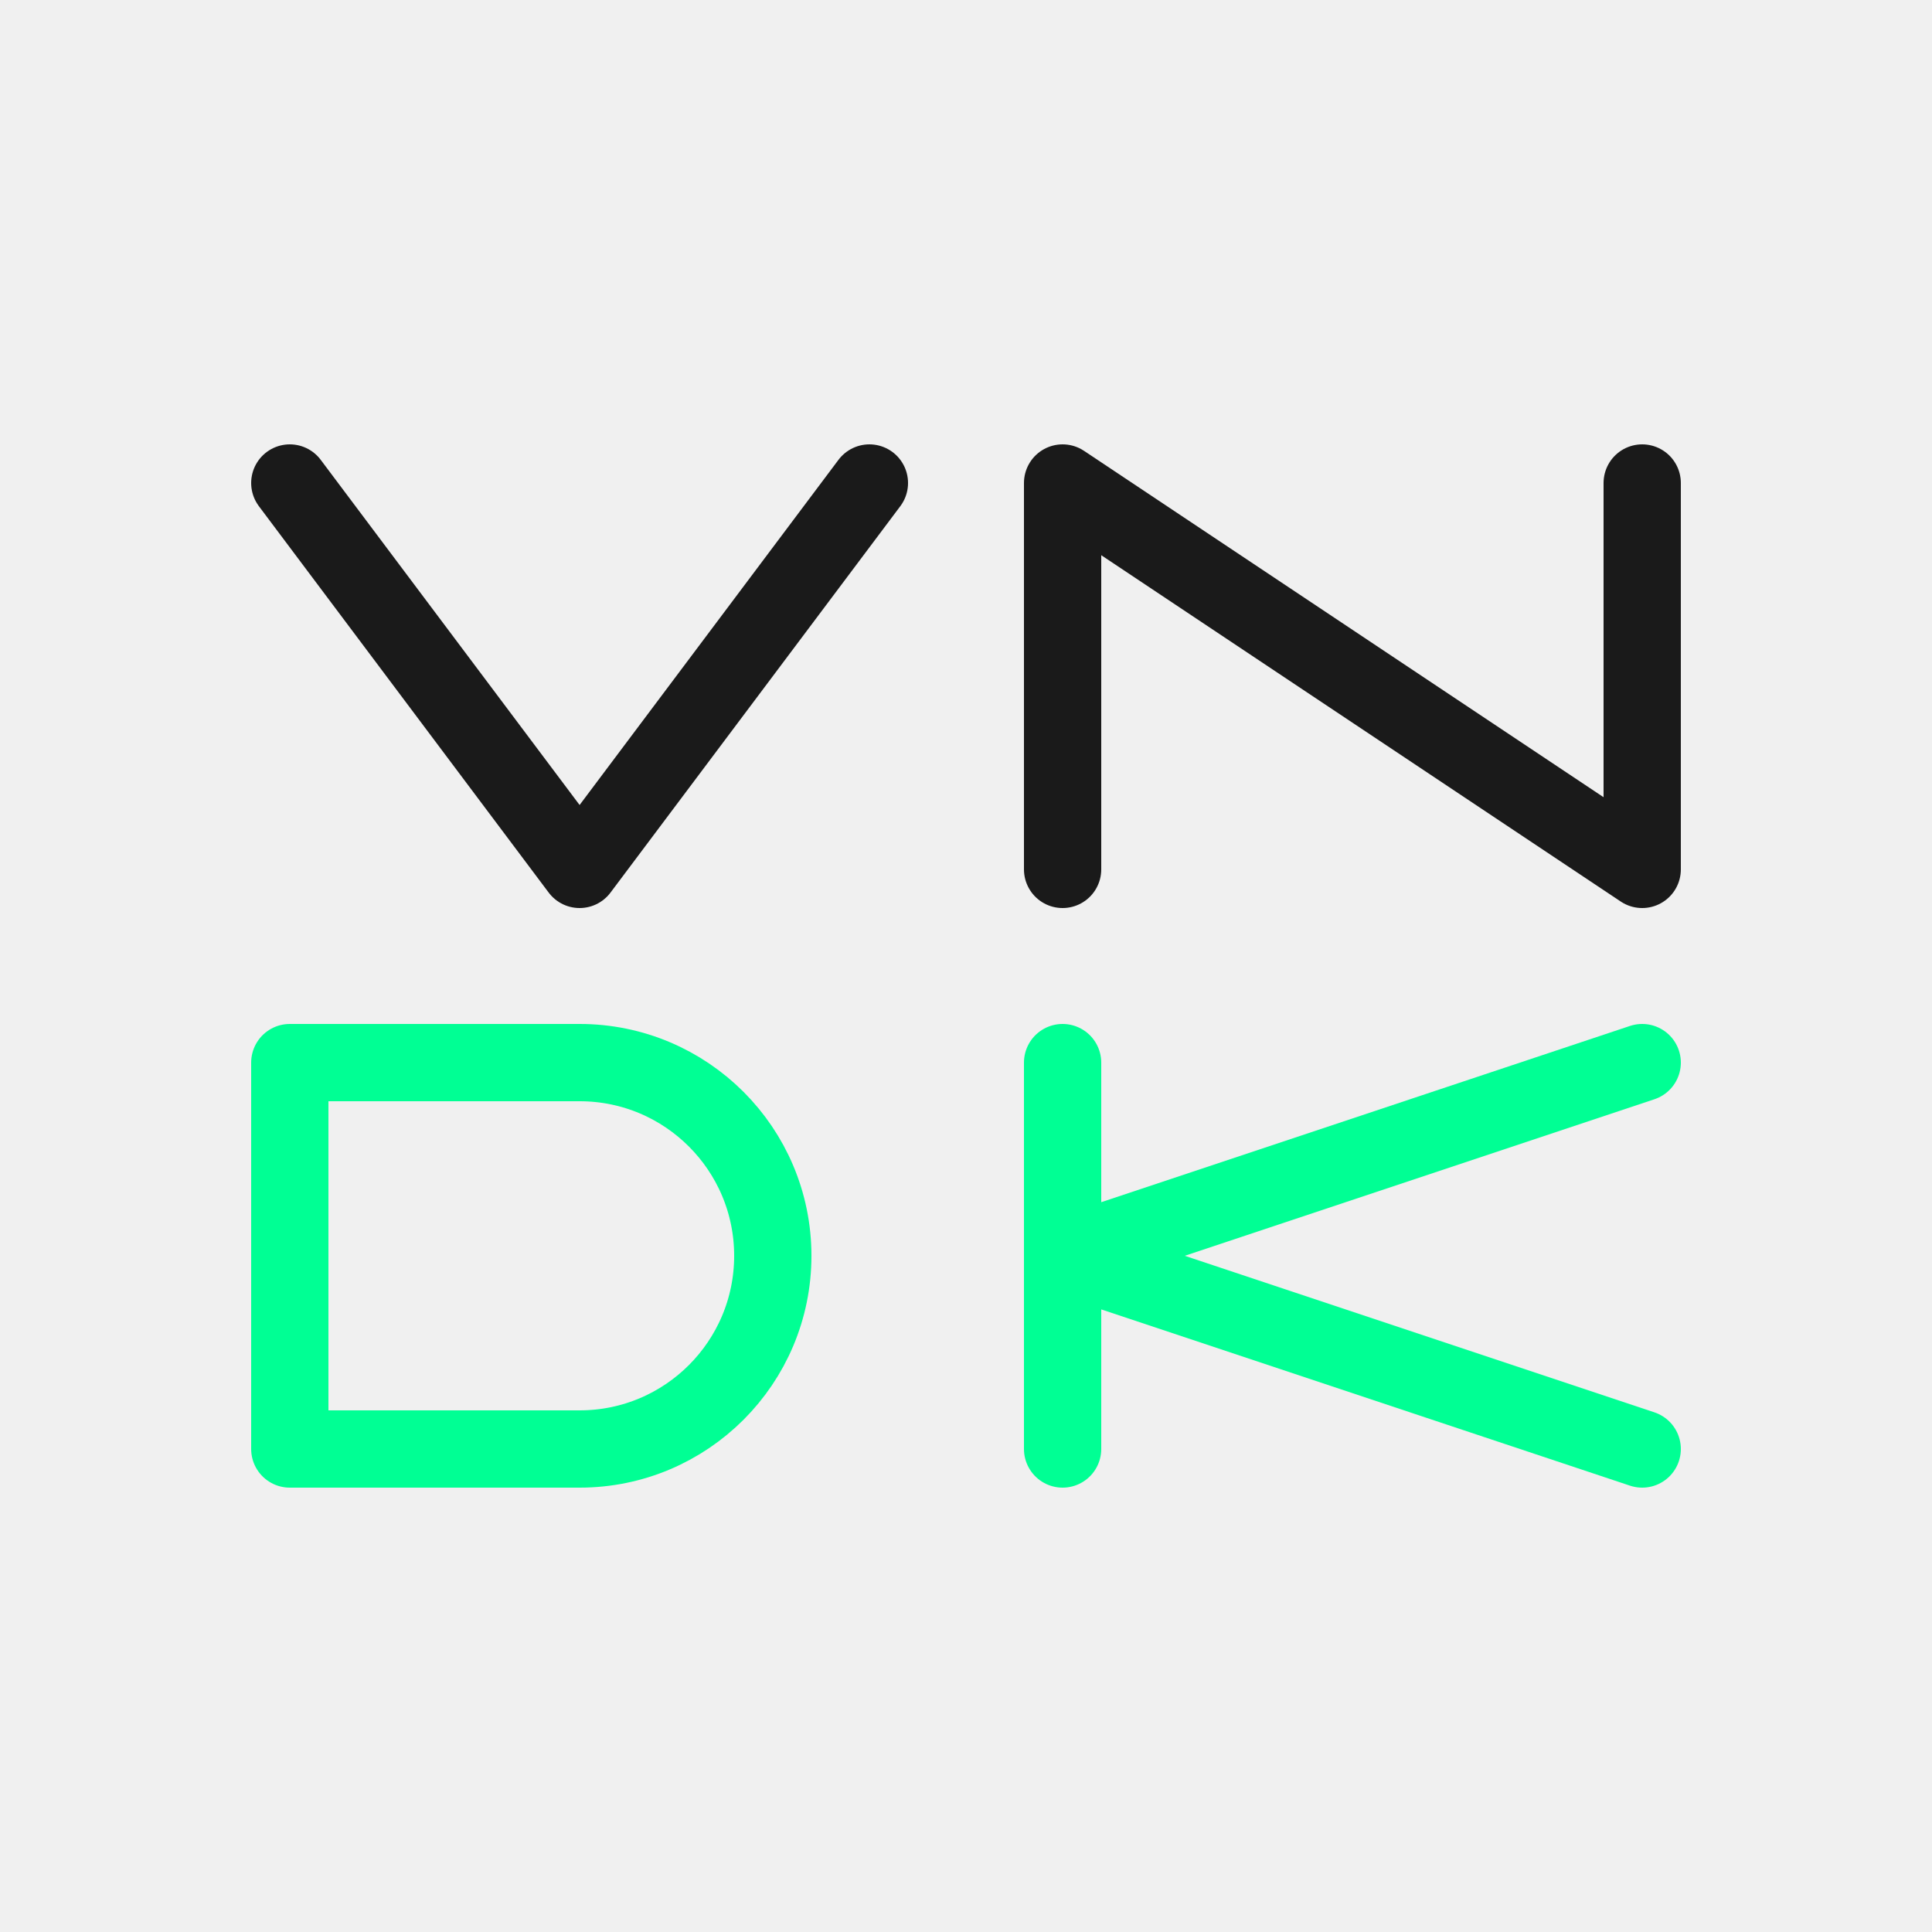
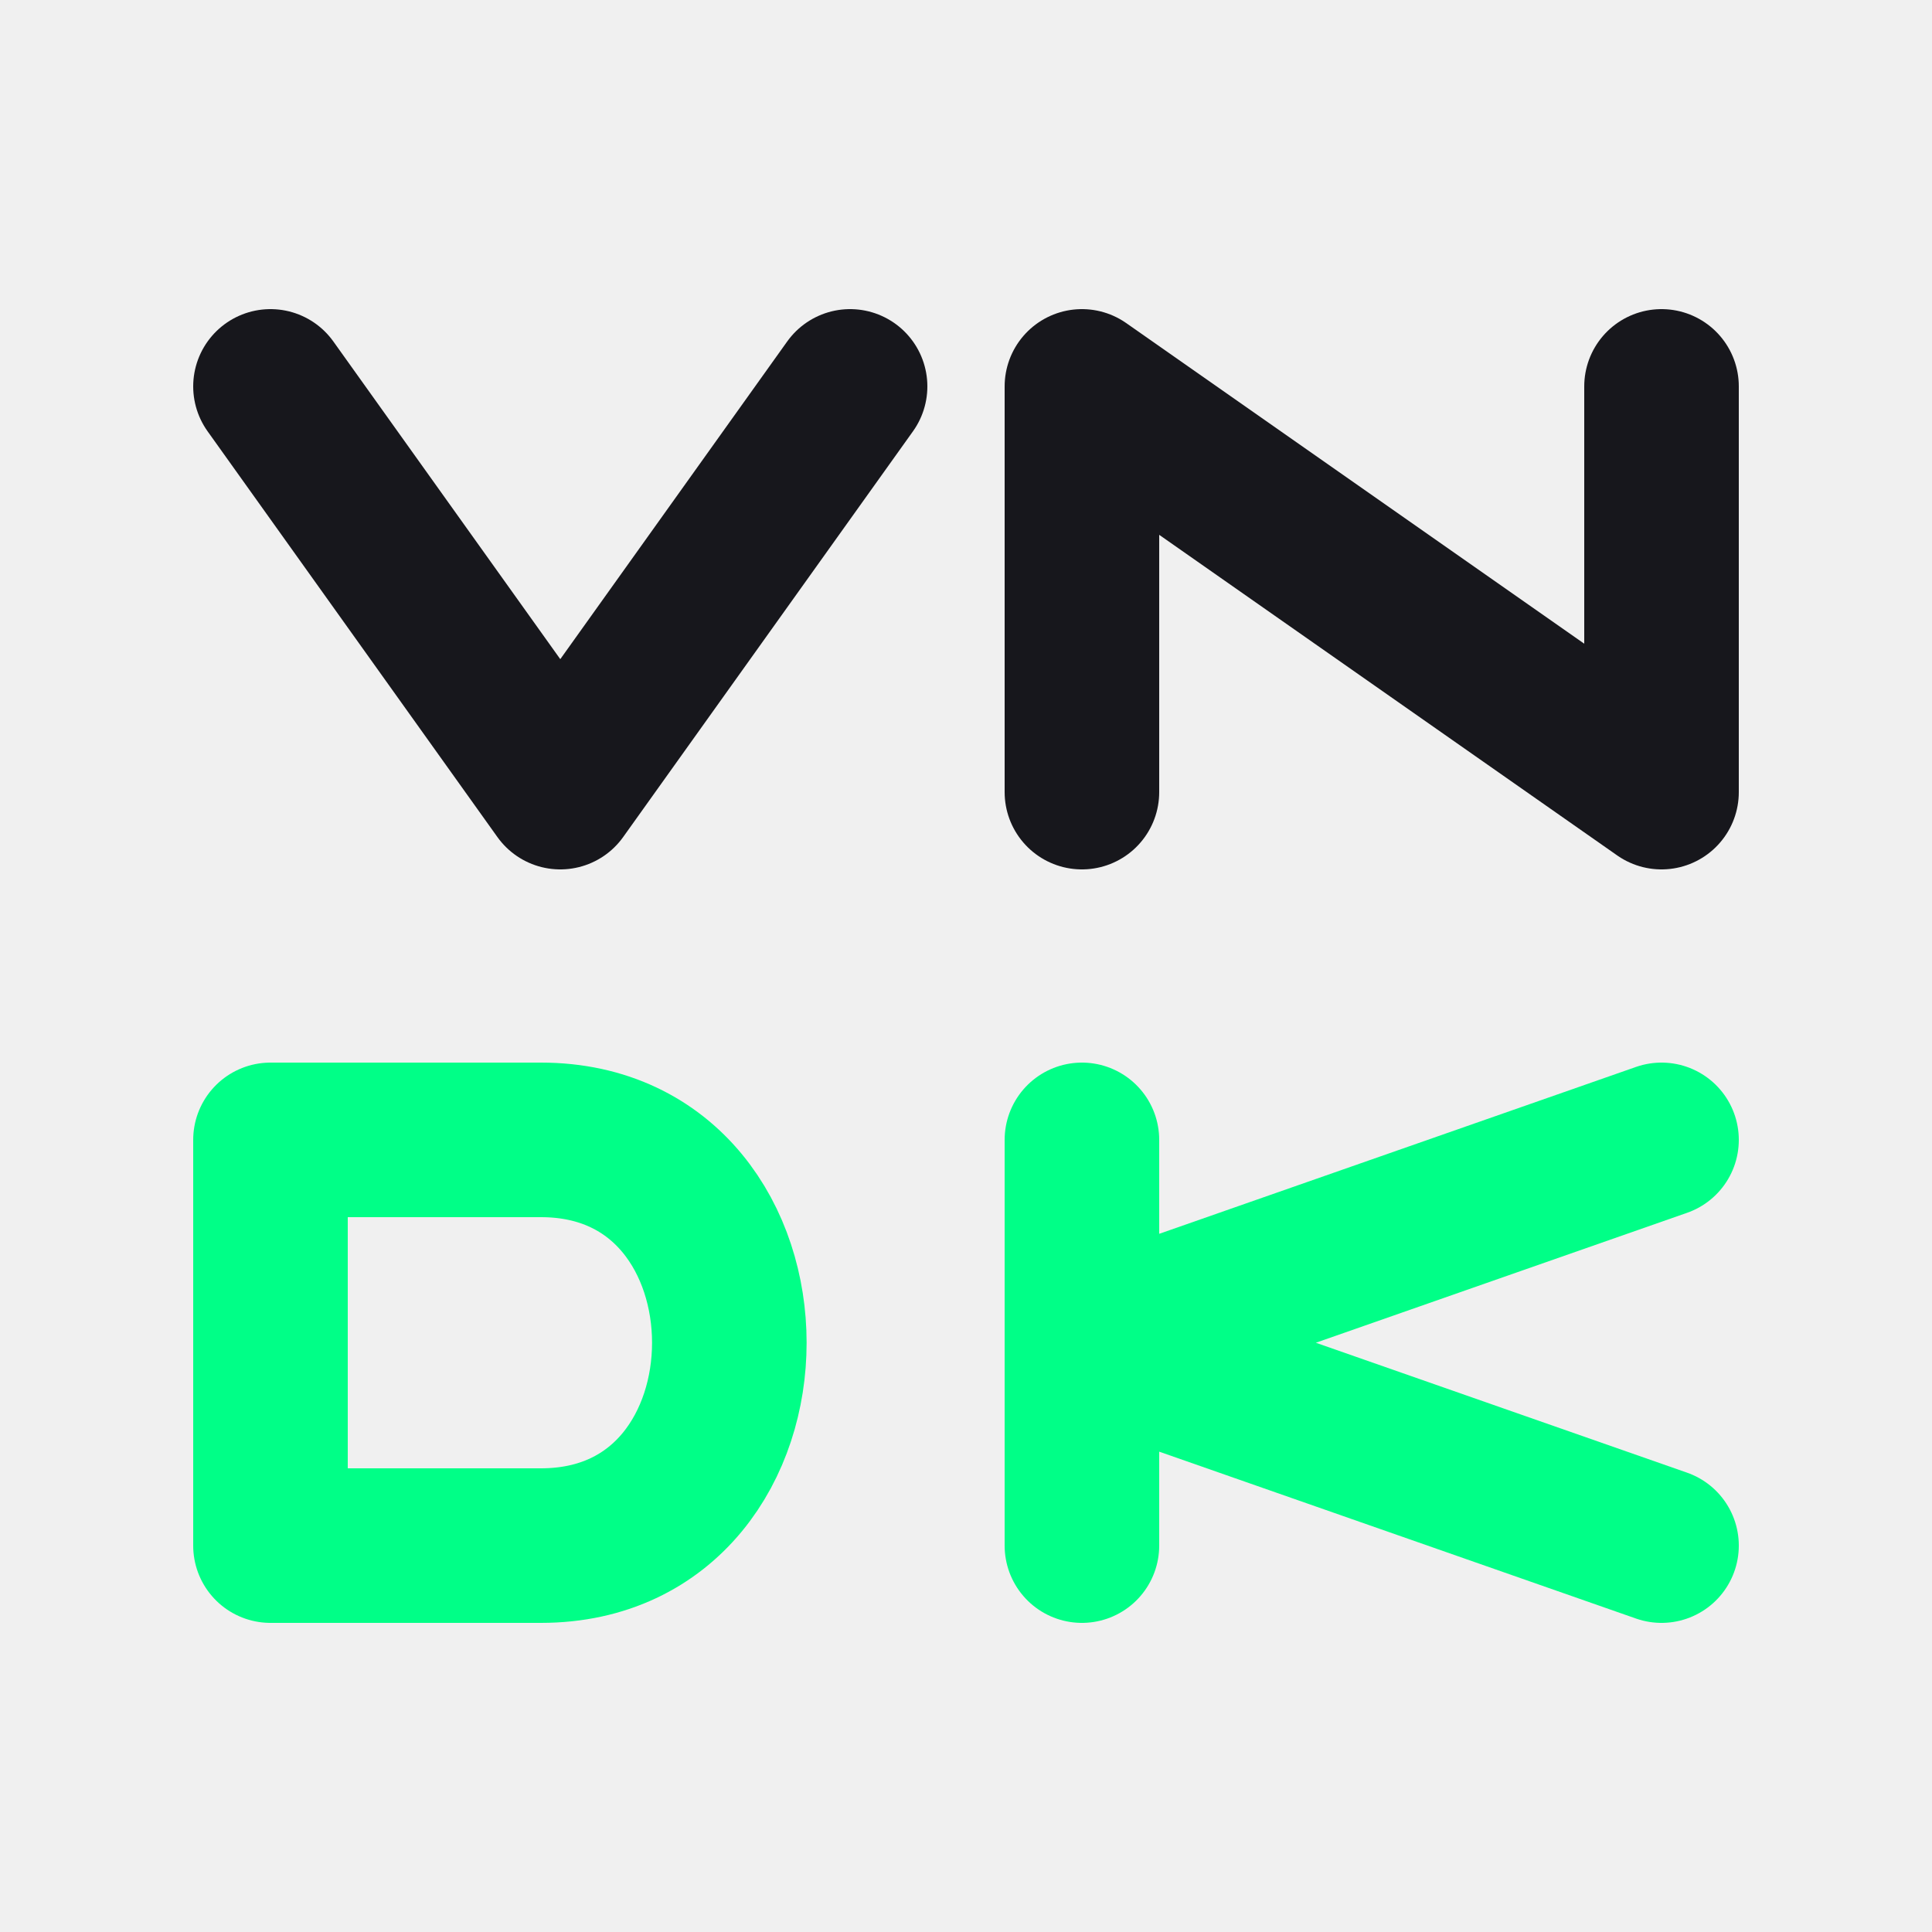
- <svg xmlns="http://www.w3.org/2000/svg" viewBox="0 0 100 100" fill="none" stroke-width="4" stroke-linecap="round" stroke-linejoin="round">
+ <svg xmlns="http://www.w3.org/2000/svg" viewBox="0 0 100 100" fill="none" stroke-width="8" stroke-linecap="round" stroke-linejoin="round">
  <style>
-     .vn { stroke: #1A1A1A; }
-     .dk { stroke: #00FF94; }
+     .vn { stroke: #17171C; }
+     .dk { stroke: #00FF87; }
    @media (prefers-color-scheme: dark) {
      .vn { stroke: #FFFFFF; }
    }
  </style>
-   <path class="vn" d="M 15 25 L 30 45 L 45 25" />
-   <path class="vn" d="M 55 45 L 55 25 L 85 45 L 85 25" />
-   <path class="dk" d="M 15 55 L 30 55 A 10 10 0 0 1 30 75 L 15 75 Z" />
-   <path class="dk" d="M 55 55 L 55 75 M 85 55 L 55 65 L 85 75" />
+   <path class="vn" d="M 14 20 L 29 41 L 44 20" />
+   <path class="vn" d="M 56 41 L 56 20 L 86 41 L 86 20" />
+   <path class="dk" d="M 14 59 L 28 59 C 41 59 41 80 28 80 L 14 80 Z" />
+   <path class="dk" d="M 56 59 L 56 80 M 86 59 L 56 69.5 L 86 80" />
</svg>
